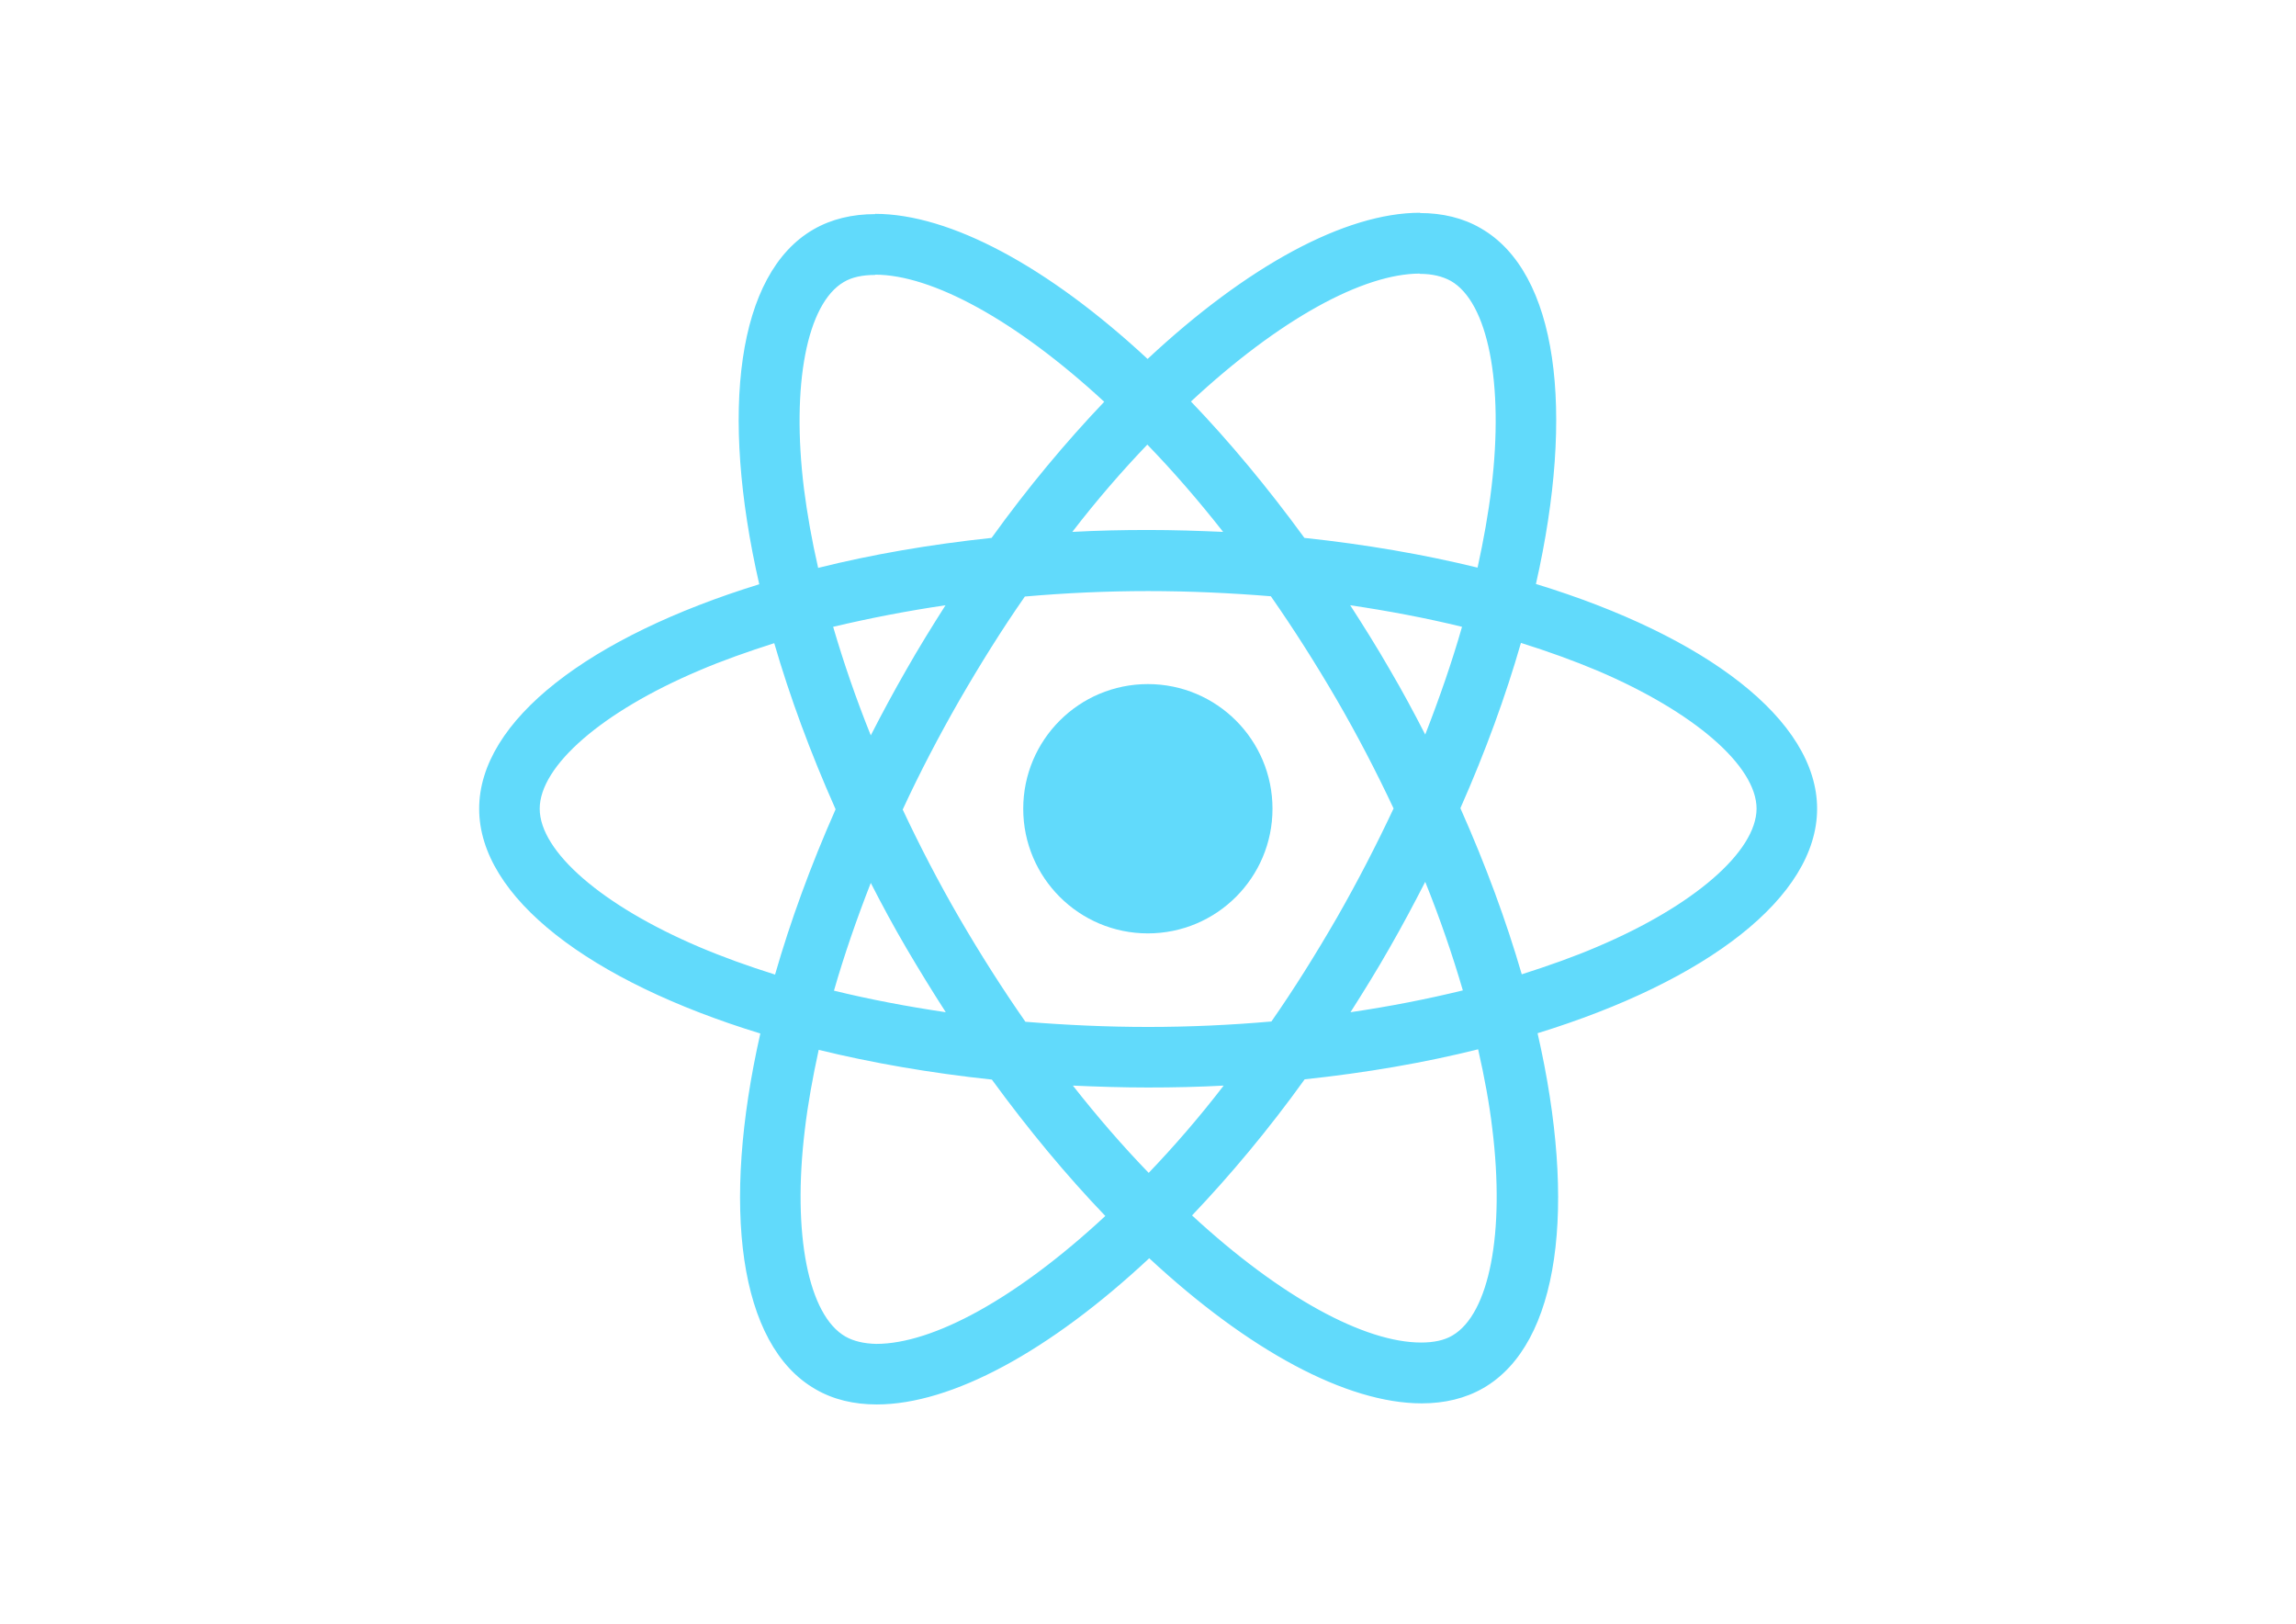
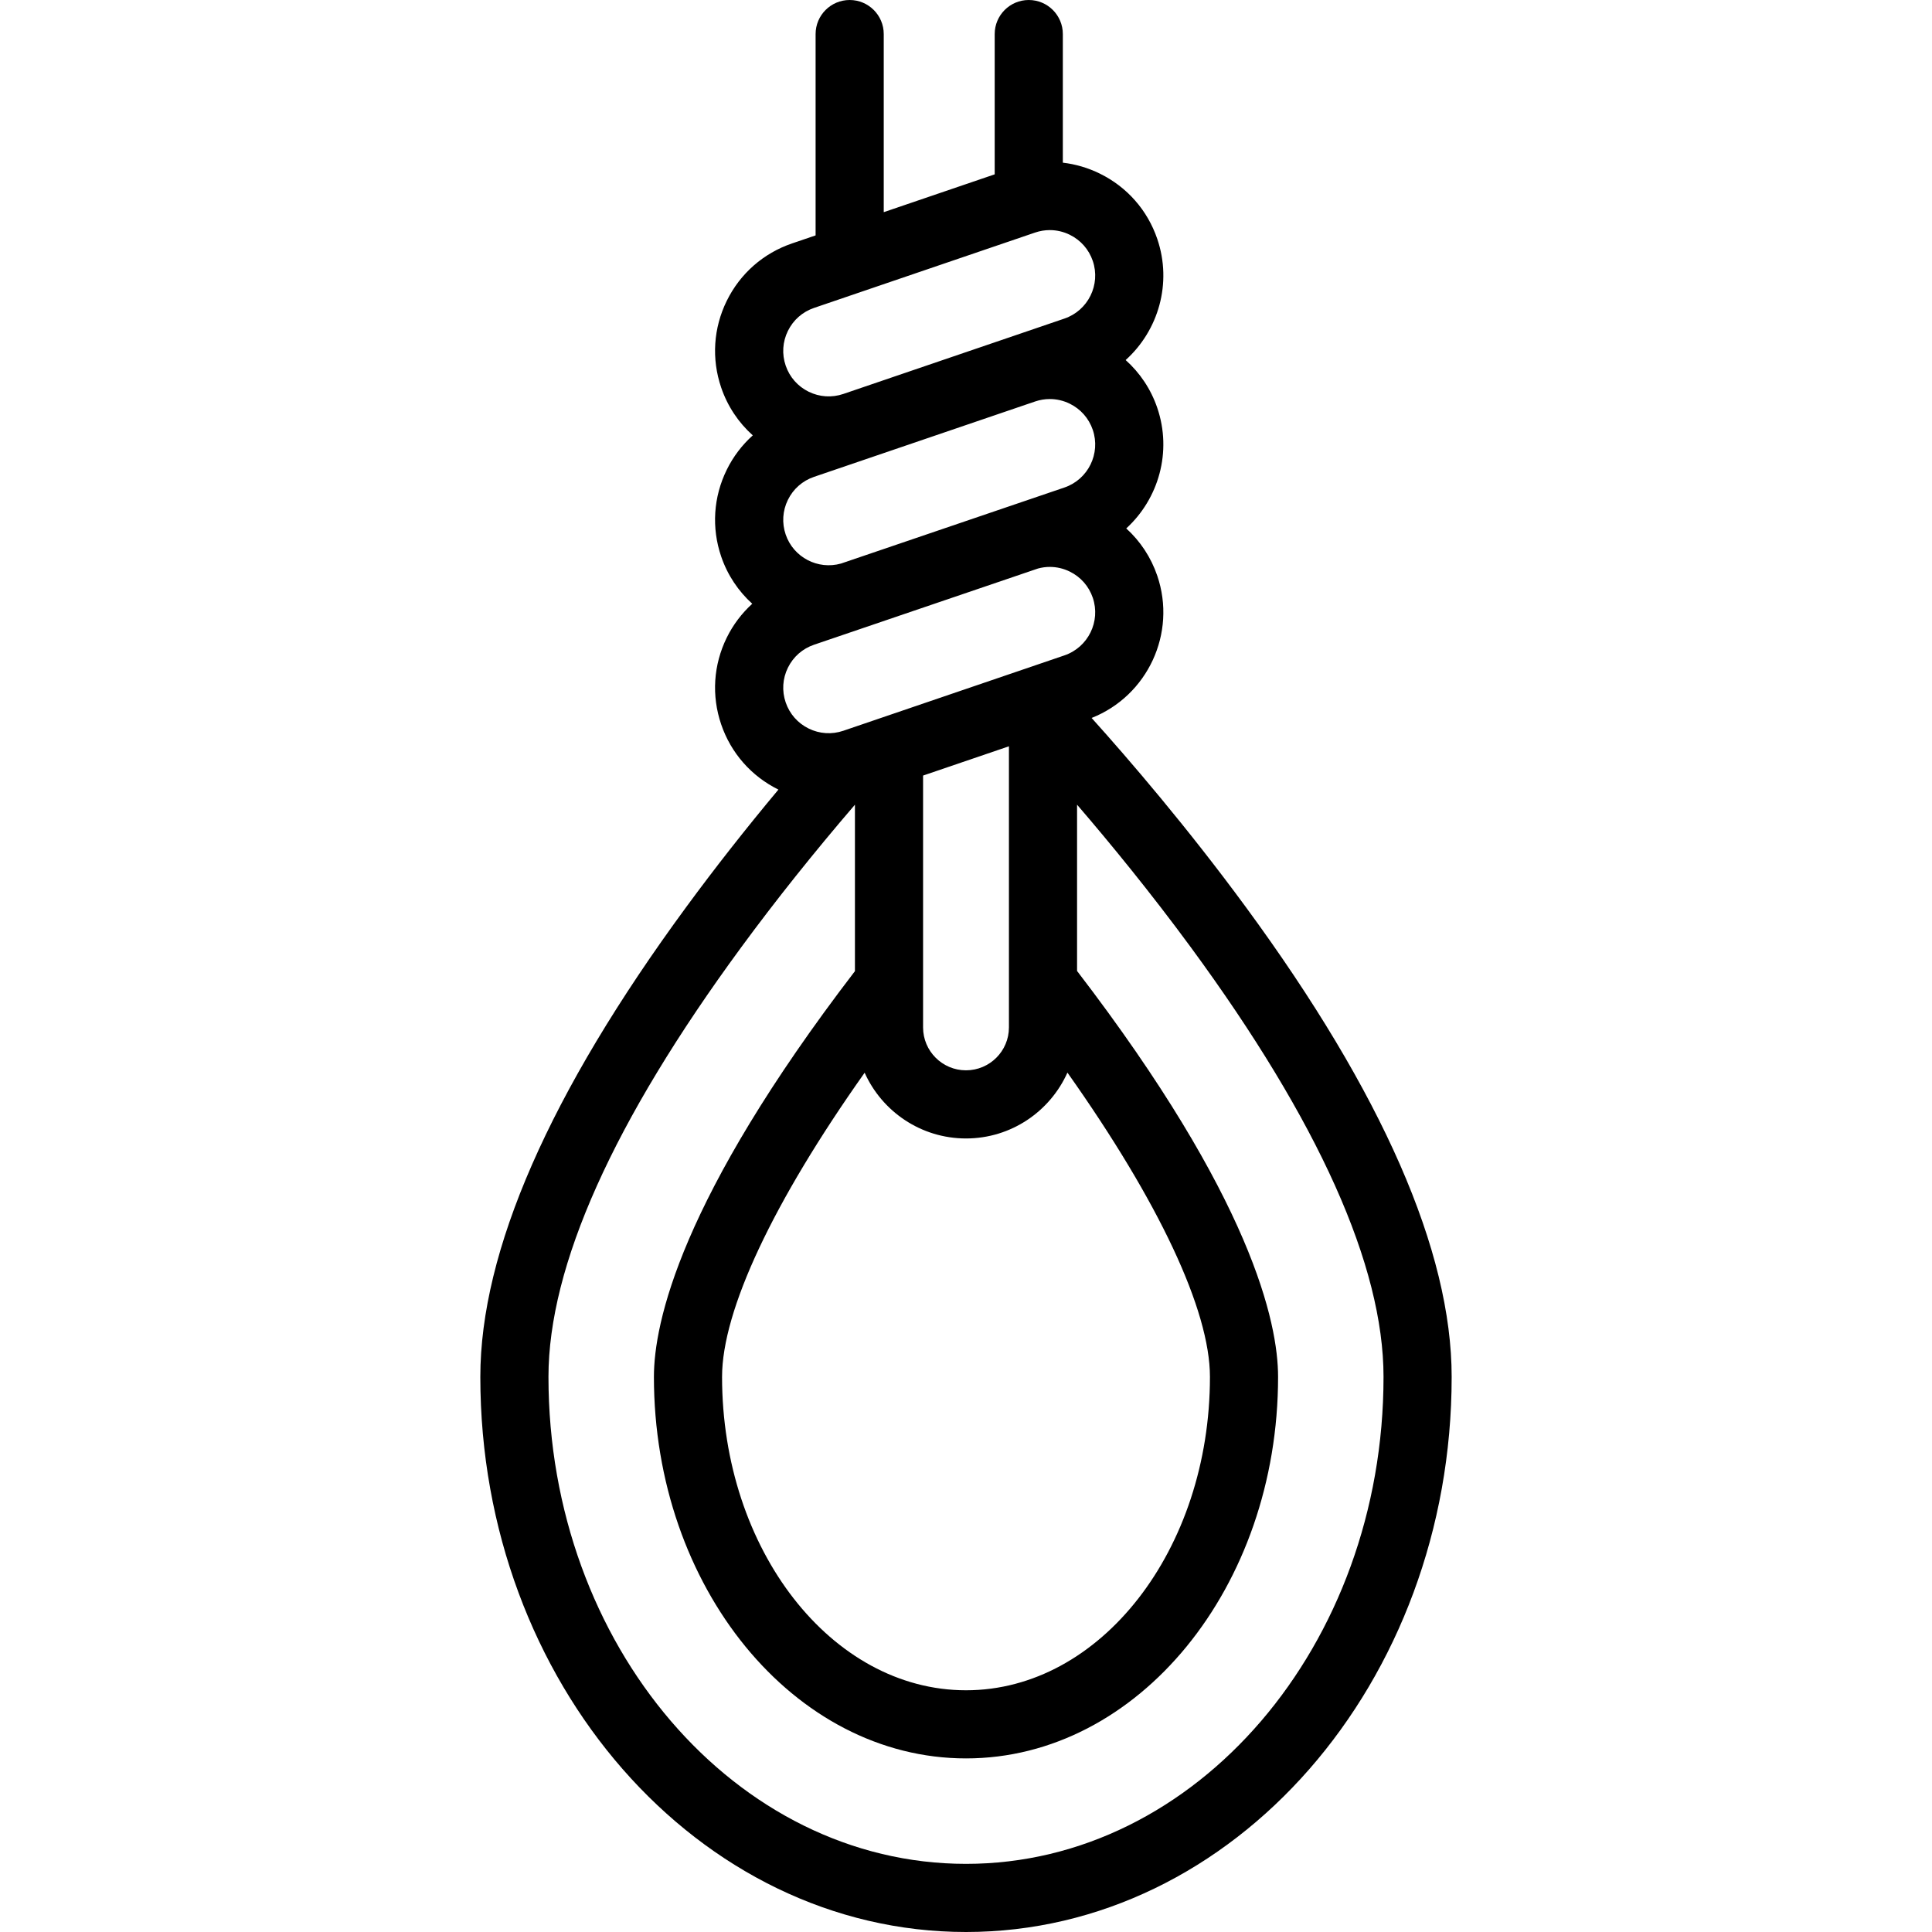
- <svg xmlns="http://www.w3.org/2000/svg" viewBox="0 0 841.9 595.3">
-   <g fill="#61DAFB">
-     <path d="M666.3 296.5c0-32.5-40.7-63.3-103.1-82.4 14.4-63.6 8-114.2-20.2-130.4-6.5-3.8-14.1-5.6-22.4-5.6v22.3c4.6 0 8.3.9 11.4 2.6 13.6 7.8 19.5 37.5 14.9 75.7-1.1 9.4-2.9 19.3-5.1 29.4-19.6-4.8-41-8.5-63.5-10.9-13.5-18.5-27.5-35.3-41.6-50 32.6-30.3 63.2-46.9 84-46.9V78c-27.5 0-63.5 19.6-99.9 53.6-36.4-33.8-72.4-53.2-99.9-53.2v22.3c20.7 0 51.4 16.5 84 46.6-14 14.7-28 31.4-41.3 49.9-22.6 2.4-44 6.1-63.6 11-2.3-10-4-19.7-5.2-29-4.7-38.2 1.1-67.9 14.6-75.8 3-1.8 6.9-2.6 11.5-2.6V78.5c-8.4 0-16 1.8-22.6 5.6-28.1 16.2-34.4 66.7-19.9 130.1-62.2 19.2-102.7 49.9-102.7 82.3 0 32.5 40.7 63.3 103.1 82.4-14.4 63.6-8 114.2 20.2 130.4 6.5 3.8 14.1 5.6 22.5 5.6 27.5 0 63.5-19.6 99.9-53.6 36.4 33.8 72.4 53.2 99.9 53.2 8.4 0 16-1.8 22.6-5.6 28.1-16.2 34.4-66.7 19.9-130.1 62-19.1 102.5-49.9 102.5-82.3zm-130.2-66.7c-3.7 12.9-8.3 26.2-13.5 39.5-4.1-8-8.4-16-13.1-24-4.6-8-9.5-15.8-14.4-23.4 14.2 2.1 27.9 4.7 41 7.9zm-45.8 106.5c-7.8 13.5-15.8 26.3-24.1 38.2-14.9 1.3-30 2-45.2 2-15.1 0-30.2-.7-45-1.9-8.3-11.9-16.4-24.6-24.2-38-7.6-13.1-14.5-26.4-20.8-39.8 6.2-13.4 13.2-26.8 20.7-39.9 7.8-13.5 15.8-26.3 24.1-38.2 14.9-1.3 30-2 45.2-2 15.1 0 30.2.7 45 1.9 8.3 11.9 16.4 24.6 24.2 38 7.6 13.1 14.5 26.4 20.8 39.8-6.3 13.4-13.2 26.8-20.7 39.9zm32.3-13c5.4 13.4 10 26.8 13.8 39.8-13.1 3.2-26.9 5.9-41.2 8 4.9-7.7 9.8-15.6 14.4-23.7 4.6-8 8.9-16.1 13-24.1zM421.2 430c-9.3-9.6-18.6-20.3-27.8-32 9 .4 18.2.7 27.5.7 9.4 0 18.7-.2 27.8-.7-9 11.7-18.3 22.4-27.5 32zm-74.4-58.9c-14.2-2.1-27.9-4.7-41-7.9 3.7-12.9 8.3-26.2 13.5-39.5 4.1 8 8.4 16 13.1 24 4.7 8 9.5 15.8 14.4 23.4zM420.7 163c9.3 9.6 18.6 20.3 27.8 32-9-.4-18.2-.7-27.5-.7-9.4 0-18.7.2-27.8.7 9-11.7 18.3-22.4 27.5-32zm-74 58.9c-4.9 7.7-9.8 15.6-14.4 23.7-4.6 8-8.9 16-13 24-5.4-13.4-10-26.8-13.8-39.8 13.1-3.1 26.9-5.8 41.2-7.9zm-90.5 125.2c-35.4-15.1-58.3-34.9-58.3-50.6 0-15.7 22.9-35.6 58.3-50.6 8.6-3.7 18-7 27.7-10.1 5.7 19.6 13.2 40 22.5 60.9-9.2 20.8-16.6 41.1-22.2 60.6-9.9-3.1-19.3-6.5-28-10.2zM310 490c-13.6-7.8-19.5-37.5-14.9-75.7 1.1-9.4 2.9-19.3 5.1-29.4 19.6 4.8 41 8.5 63.5 10.9 13.5 18.5 27.5 35.3 41.6 50-32.6 30.3-63.2 46.9-84 46.9-4.5-.1-8.3-1-11.3-2.7zm237.2-76.2c4.7 38.2-1.1 67.9-14.6 75.8-3 1.8-6.9 2.6-11.5 2.6-20.7 0-51.4-16.5-84-46.6 14-14.7 28-31.4 41.3-49.9 22.6-2.4 44-6.1 63.6-11 2.3 10.1 4.1 19.8 5.2 29.1zm38.5-66.7c-8.6 3.7-18 7-27.7 10.1-5.7-19.6-13.2-40-22.5-60.9 9.2-20.8 16.6-41.1 22.2-60.6 9.9 3.1 19.3 6.5 28.1 10.2 35.4 15.1 58.3 34.9 58.3 50.6-.1 15.7-23 35.6-58.4 50.6zM320.8 78.4z" />
-     <circle cx="420.9" cy="296.5" r="45.7" />
-     <path d="M520.5 78.1z" />
-   </g>
+ <svg xmlns="http://www.w3.org/2000/svg" fill="#000000" height="800px" width="800px" version="1.1" id="Capa_1" viewBox="0 0 425.304 425.304" xml:space="preserve">
+   <path d="M274.253,199.678c-12.938-17.617-25.683-32.444-33.947-41.629c12.307-4.872,18.767-18.649,14.451-31.311  c-1.384-4.059-3.739-7.606-6.828-10.412c7.117-6.505,10.132-16.85,6.828-26.544c-1.403-4.114-3.807-7.698-6.958-10.522  c7.212-6.497,10.284-16.912,6.958-26.667c-2.154-6.322-6.643-11.425-12.637-14.372c-2.603-1.28-5.354-2.084-8.151-2.41V7.5  c0-4.142-3.357-7.5-7.5-7.5s-7.5,3.358-7.5,7.5v30.878l-24.425,8.327V7.5c0-4.142-3.357-7.5-7.5-7.5s-7.5,3.358-7.5,7.5v44.319  l-5.187,1.768c-6.321,2.155-11.426,6.643-14.371,12.637c-2.946,5.994-3.381,12.776-1.226,19.097  c1.402,4.113,3.805,7.696,6.954,10.519c-2.345,2.107-4.296,4.657-5.729,7.573c-2.946,5.994-3.381,12.776-1.226,19.097  c1.41,4.136,3.813,7.65,6.84,10.398c-2.292,2.087-4.205,4.595-5.614,7.461c-2.946,5.994-3.381,12.776-1.226,19.097  c2.15,6.309,6.625,11.402,12.6,14.352c-7.202,8.625-14.007,17.286-20.299,25.86c-30.074,40.95-45.323,75.746-45.323,103.422  c0,67.384,47.964,122.204,106.919,122.204c58.949,0,106.908-54.82,106.908-122.204C319.565,275.428,304.32,240.632,274.253,199.678z   M222.103,164.287v61.884c0,5.208-4.237,9.445-9.456,9.445c-5.208,0-9.444-4.237-9.444-9.445v-55.44L222.103,164.287z   M190.338,236.145c3.824,8.52,12.384,14.472,22.319,14.472c9.938,0,18.503-5.964,22.322-14.498  c20.091,28.371,31.374,52.281,31.374,66.981c0,38.042-24.088,68.991-53.695,68.991c-29.613,0-53.706-30.949-53.706-68.991  C158.951,288.441,170.239,264.539,190.338,236.145z M234.319,144.275l-48.665,16.591c-2.53,0.861-5.243,0.688-7.641-0.491  c-2.397-1.179-4.193-3.22-5.056-5.75c-0.862-2.529-0.688-5.242,0.49-7.64s3.221-4.193,5.749-5.056l49.305-16.78  c0.857-0.231,1.729-0.351,2.599-0.351c1.509,0,3.01,0.346,4.403,1.031c2.397,1.179,4.193,3.221,5.056,5.75  C242.339,136.799,239.54,142.495,234.319,144.275z M172.958,117.669c-0.862-2.529-0.688-5.242,0.49-7.64s3.221-4.193,5.749-5.056  l48.666-16.591c1.06-0.361,2.15-0.54,3.237-0.54c1.509,0,3.01,0.346,4.403,1.031c2.397,1.179,4.193,3.22,5.056,5.749  c1.779,5.221-1.02,10.917-6.24,12.697l-49.181,16.738C180.066,125.49,174.679,122.719,172.958,117.669z M173.448,72.84  c1.179-2.398,3.221-4.193,5.749-5.056l48.666-16.591c1.06-0.361,2.15-0.54,3.237-0.54c1.509,0,3.01,0.346,4.403,1.031  c2.397,1.179,4.193,3.221,5.056,5.75c1.779,5.221-1.02,10.917-6.24,12.696l-48.665,16.591c-2.53,0.862-5.243,0.688-7.641-0.491  c-2.398-1.178-4.193-3.22-5.056-5.75S172.27,75.238,173.448,72.84z M212.657,410.304c-50.685,0-91.919-48.091-91.919-107.204  c0-24.413,14.27-56.222,42.415-94.545c7.522-10.25,16.125-21.031,25.049-31.409v36.638c-38.433,50.146-44.251,77.446-44.251,89.315  c0,46.313,30.821,83.991,68.706,83.991c37.879,0,68.695-37.678,68.695-83.991c0-11.901-5.818-39.245-44.25-89.351v-36.606  c7.252,8.436,16.165,19.302,25.06,31.413c28.137,38.325,42.403,70.134,42.403,94.544  C304.565,362.212,263.336,410.304,212.657,410.304z" />
</svg>
